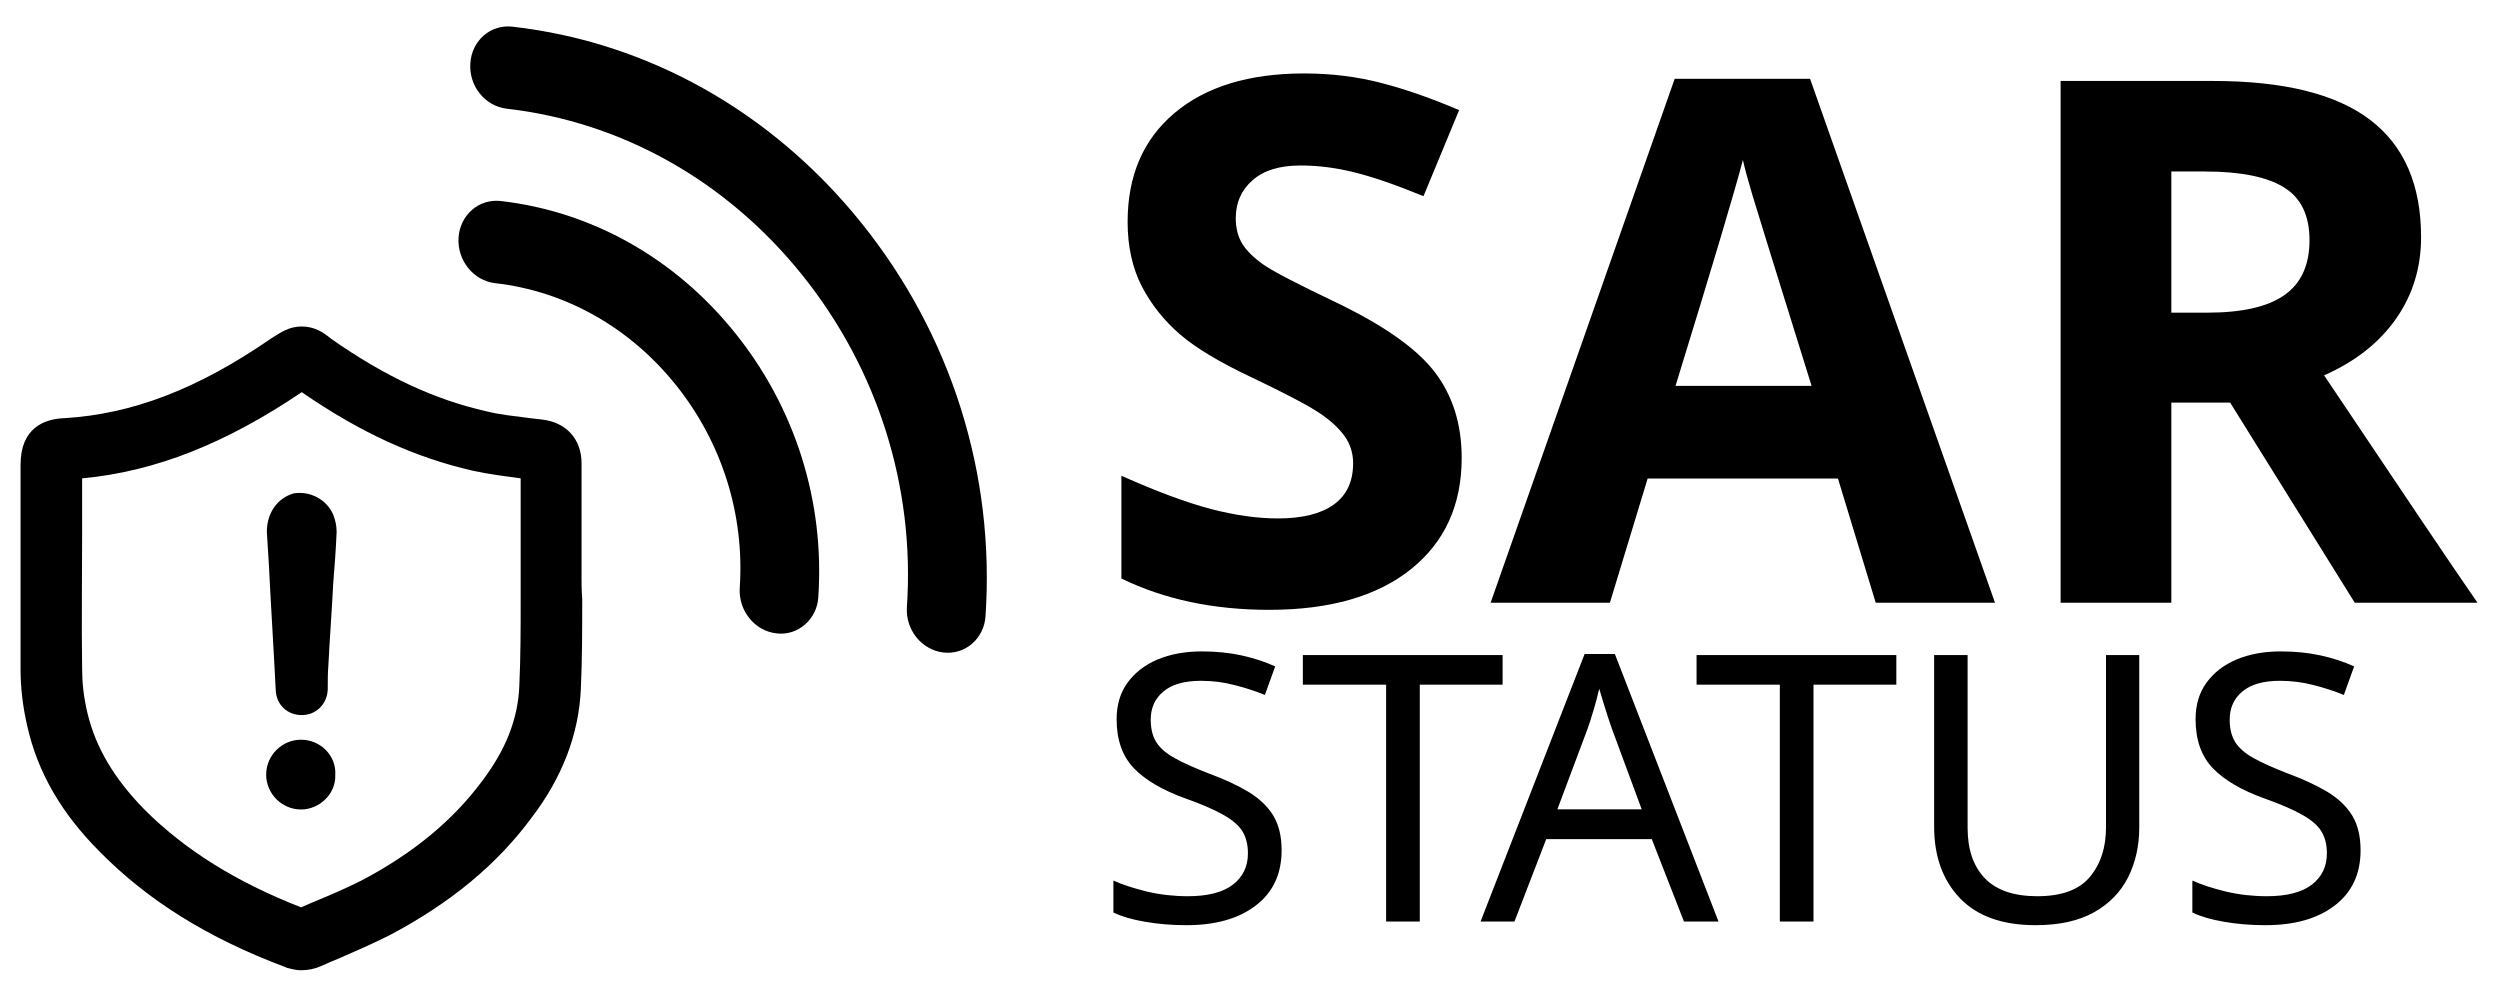
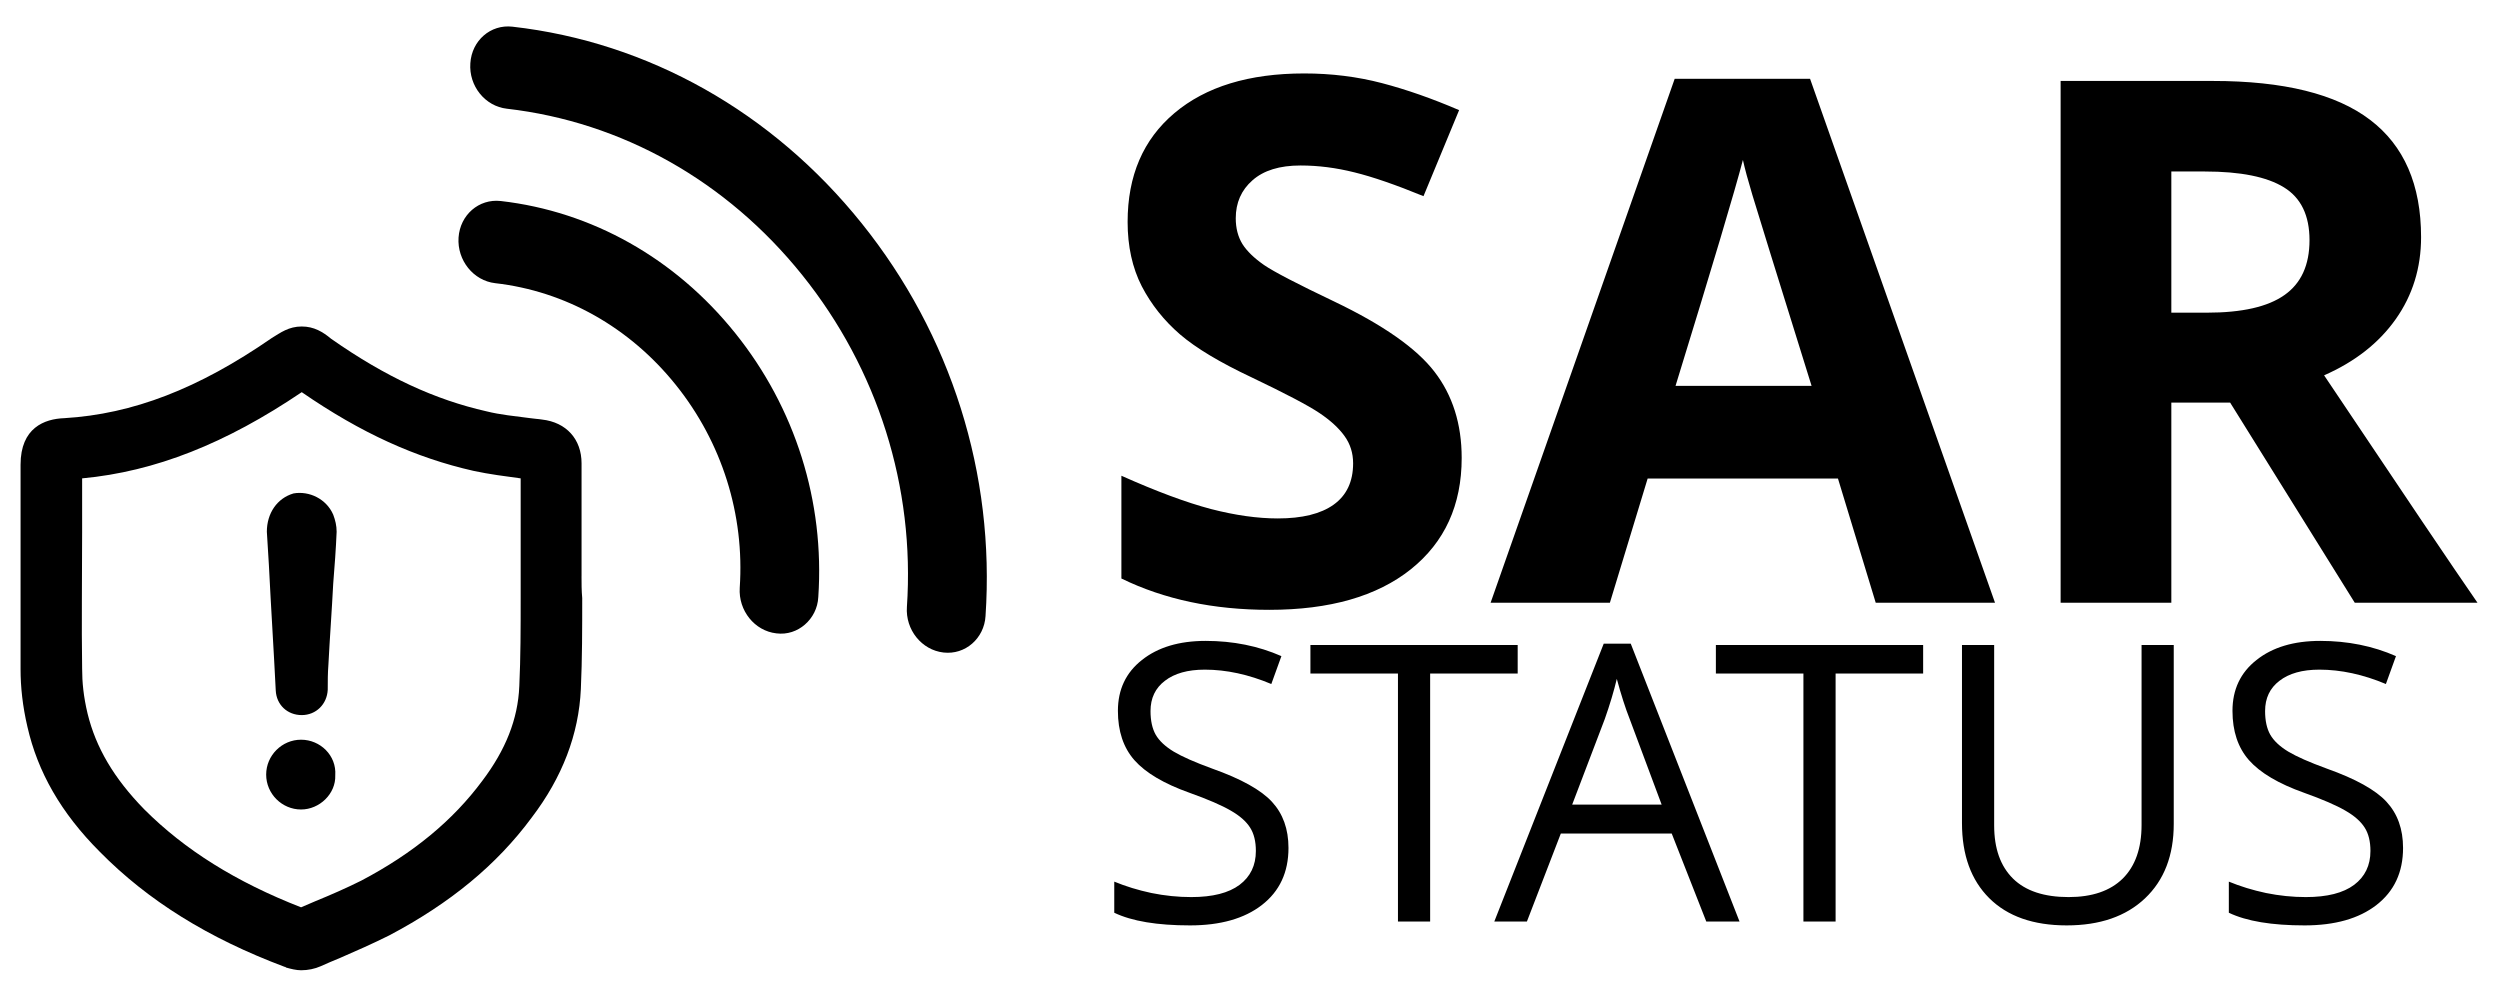
<svg xmlns="http://www.w3.org/2000/svg" xmlns:ns1="http://www.openswatchbook.org/uri/2009/osb" width="200" height="80" id="svg3854" version="1.1" viewBox="0 0 139.813 145.569" preserveAspectRatio="xMidYMid meet">
  <defs id="defs3856">
    <linearGradient id="linearGradient4374" ns1:paint="solid">
      <stop style="stop-color:#000000;stop-opacity:1;" offset="0" id="stop4376" />
    </linearGradient>
  </defs>
  <g id="layer1" transform="translate(43.42737,60.50665)">
    <g id="g4172" clip-path="none" transform="matrix(2.121639,-0.4176263,0.41788,2.294701,-20.68725,-5.818696)">
      <path d="m -23.183,-26.359 c -1.415,-0.416 -2.858,0.357 -3.228,1.729 -0.383,1.371 0.453,2.814 1.871,3.228 7.456,2.196 13.686,7.071 17.554,13.741 3.875,6.684 4.915,14.348 2.933,21.592 -0.38,1.377 0.457,2.82 1.875,3.234 0.702,0.206 1.415,0.116 1.999,-0.197 C 0.405,16.656 0.867,16.117 1.044,15.44 3.394,6.859 2.162,-2.202 -2.421,-10.106 -6.99,-17.993 -14.364,-23.776 -23.183,-26.359 z m -2.882,10.535 c -1.413,-0.412 -2.856,0.361 -3.231,1.731 -0.373,1.374 0.464,2.817 1.875,3.234 4.557,1.336 8.369,4.32 10.735,8.4 2.366,4.08 3.004,8.772 1.791,13.204 -0.371,1.377 0.464,2.817 1.873,3.231 0.71,0.22 1.423,0.116 1.997,-0.192 0.584,-0.313 1.051,-0.841 1.224,-1.534 1.576,-5.762 0.756,-11.848 -2.319,-17.152 -3.072,-5.306 -8.024,-9.183 -13.946,-10.923 z" id="path3327" clip-path="none" />
    </g>
    <g id="g3329" transform="matrix(6.979215,0,0,6.979215,-209.7226,-79.93594)" />
    <g id="g3331" transform="matrix(6.979215,0,0,6.979215,-209.7226,-79.93594)" />
    <g id="g3333" transform="matrix(6.979215,0,0,6.979215,-209.7226,-79.93594)" />
    <g id="g3335" transform="matrix(6.979215,0,0,6.979215,-209.7226,-79.93594)" />
    <g id="g3337" transform="matrix(6.979215,0,0,6.979215,-209.7226,-79.93594)" />
    <g id="g3339" transform="matrix(6.979215,0,0,6.979215,-209.7226,-79.93594)" />
    <g id="g3341" transform="matrix(6.979215,0,0,6.979215,-209.7226,-79.93594)" />
    <g id="g3343" transform="matrix(6.979215,0,0,6.979215,-209.7226,-79.93594)" />
    <g id="g3345" transform="matrix(6.979215,0,0,6.979215,-209.7226,-79.93594)" />
    <g id="g3347" transform="matrix(6.979215,0,0,6.979215,-209.7226,-79.93594)" />
    <g id="g3349" transform="matrix(6.979215,0,0,6.979215,-209.7226,-79.93594)" />
    <g id="g3351" transform="matrix(6.979215,0,0,6.979215,-209.7226,-79.93594)" />
    <g id="g3353" transform="matrix(6.979215,0,0,6.979215,-209.7226,-79.93594)" />
    <g id="g3355" transform="matrix(6.979215,0,0,6.979215,-209.7226,-79.93594)" />
    <g id="g3357" transform="matrix(6.979215,0,0,6.979215,-209.7226,-79.93594)" />
    <path d="M -70.826,23.37 V 6.938 c 0,-3.486 -2.191,-5.975 -5.776,-6.374 -0.598,-0.1 -1.095,-0.1 -1.693,-0.199 -2.291,-0.299 -4.382,-0.498 -6.374,-0.996 -7.469,-1.693 -14.64,-4.979 -22.607,-10.556 -1.195,-0.996 -2.49,-1.793 -4.282,-1.793 -1.892,0 -3.087,0.896 -4.382,1.693 -10.656,7.37 -20.217,11.054 -30.175,11.652 -2.888,0.1 -6.374,1.394 -6.374,6.772 0,3.286 0,6.573 0,9.859 0,6.473 0,13.245 0,19.918 0,2.589 0.299,5.378 0.996,8.365 1.494,6.573 4.88,12.548 10.556,18.225 6.971,7.071 15.735,12.548 26.889,16.731 0.1,0 0.1,0 0.199,0.1 0.697,0.199 1.494,0.398 2.191,0.398 h 0 c 0.996,0 1.992,-0.199 2.888,-0.598 0.896,-0.398 1.793,-0.797 2.788,-1.195 2.291,-0.996 4.78,-2.091 7.17,-3.286 8.863,-4.681 15.635,-10.258 20.714,-17.129 4.481,-5.876 6.872,-12.15 7.17,-18.723 0.199,-4.382 0.199,-8.863 0.199,-13.245 -0.1,-1.095 -0.1,-2.091 -0.1,-3.187 z m -9.063,16.034 c -0.199,4.78 -1.992,9.262 -5.378,13.743 -4.282,5.776 -10.058,10.556 -17.627,14.54 -2.191,1.095 -4.481,2.091 -6.672,2.988 -0.697,0.299 -1.394,0.598 -2.091,0.896 -9.461,-3.685 -16.93,-8.365 -22.806,-14.241 -4.481,-4.581 -7.071,-9.063 -8.266,-13.942 -0.598,-2.49 -0.797,-4.581 -0.797,-6.573 -0.1,-6.573 0,-13.345 0,-19.818 0,-2.589 0,-5.278 0,-7.868 10.656,-0.996 20.914,-5.079 31.968,-12.548 8.664,5.975 16.631,9.561 24.997,11.453 2.291,0.498 4.681,0.797 6.872,1.095 V 23.37 c 0,1.095 0,2.191 0,3.286 0,4.183 0,8.465 -0.199,12.747 z M -106.678,52.351 c 0.1,2.689 -2.291,4.979 -4.979,4.979 -2.788,0 -5.079,-2.291 -5.079,-5.079 0,-2.788 2.291,-5.079 5.079,-5.079 2.788,0 5.179,2.291 4.979,5.179 z m -0.299,-37.943 c 0.299,0.797 0.498,1.593 0.498,2.49 -0.1,2.49 -0.299,5.079 -0.498,7.569 -0.199,3.884 -0.498,7.868 -0.697,11.751 -0.1,1.295 -0.1,2.39 -0.1,3.685 -0.1,2.091 -1.693,3.685 -3.784,3.685 -2.091,0 -3.685,-1.494 -3.784,-3.585 -0.299,-6.075 -0.697,-12.15 -0.996,-18.225 -0.1,-1.593 -0.199,-3.187 -0.299,-4.88 0,-2.689 1.494,-4.88 3.884,-5.577 2.291,-0.398 4.78,0.797 5.776,3.087 z" id="path4177" />
    <g id="g3038" transform="matrix(1.998908,0,0,1.998908,-180.6546,-51.79886)">
      <text id="text3030" y="39.539" x="91.822" style="font-size:53.24px;font-style:normal;font-weight:normal;line-height:125%;letter-spacing:0px;word-spacing:0px;fill:#000000;fill-opacity:1;stroke:none;font-family:Sans" xml:space="preserve">
        <tspan style="font-style:normal;font-variant:normal;font-weight:bold;font-stretch:normal;font-family:Open Sans;-inkscape-font-specification:Open Sans Bold" y="39.539" x="91.822" id="tspan3032">SAR</tspan>
      </text>
      <text id="text3034" y="62.754" x="92.284" style="font-size:27.179px;font-style:normal;font-weight:normal;line-height:125%;letter-spacing:0px;word-spacing:0px;fill:#000000;fill-opacity:1;stroke:none;font-family:Sans" xml:space="preserve">
-         <tspan y="62.754" x="92.284" id="tspan3036">STATUS</tspan>
+         <tspan y="62.754" x="92.284" id="tspan3036" style="-inkscape-font-specification:Open Sans;font-family:Open Sans;font-weight:normal;font-style:normal;font-stretch:normal;font-variant:normal;font-size:28.219px">STATUS</tspan>
      </text>
    </g>
  </g>
</svg>
